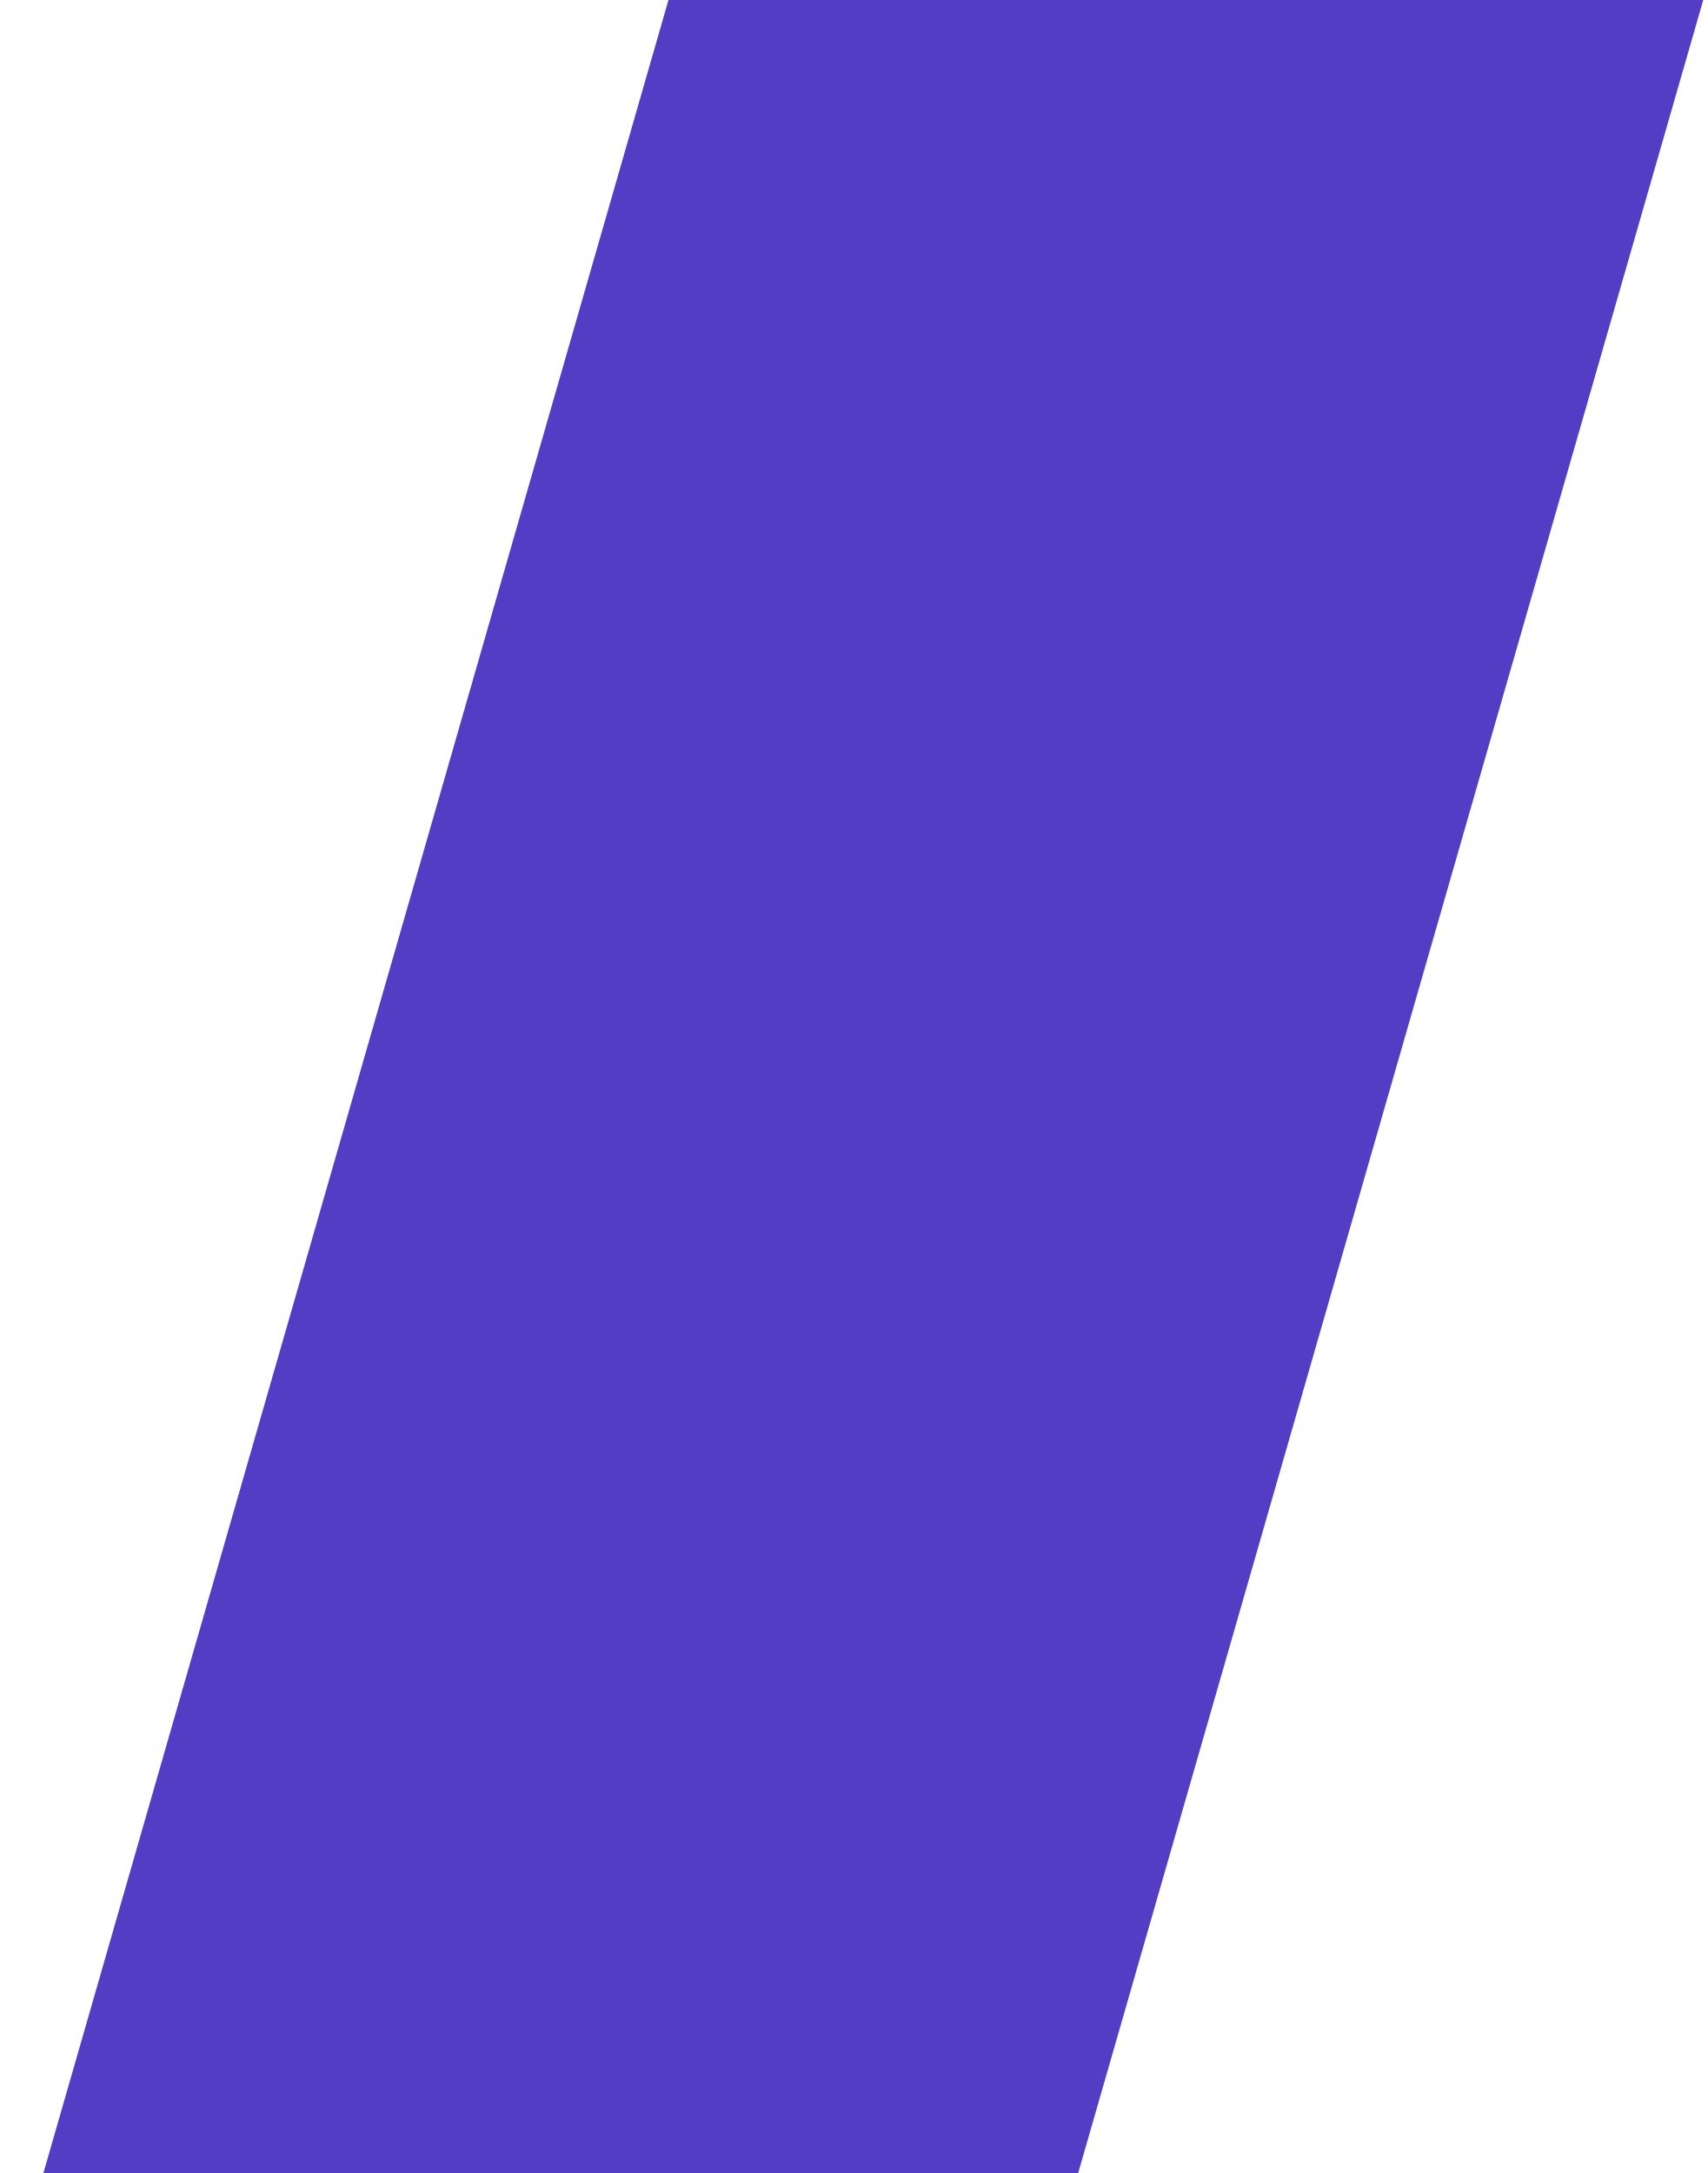
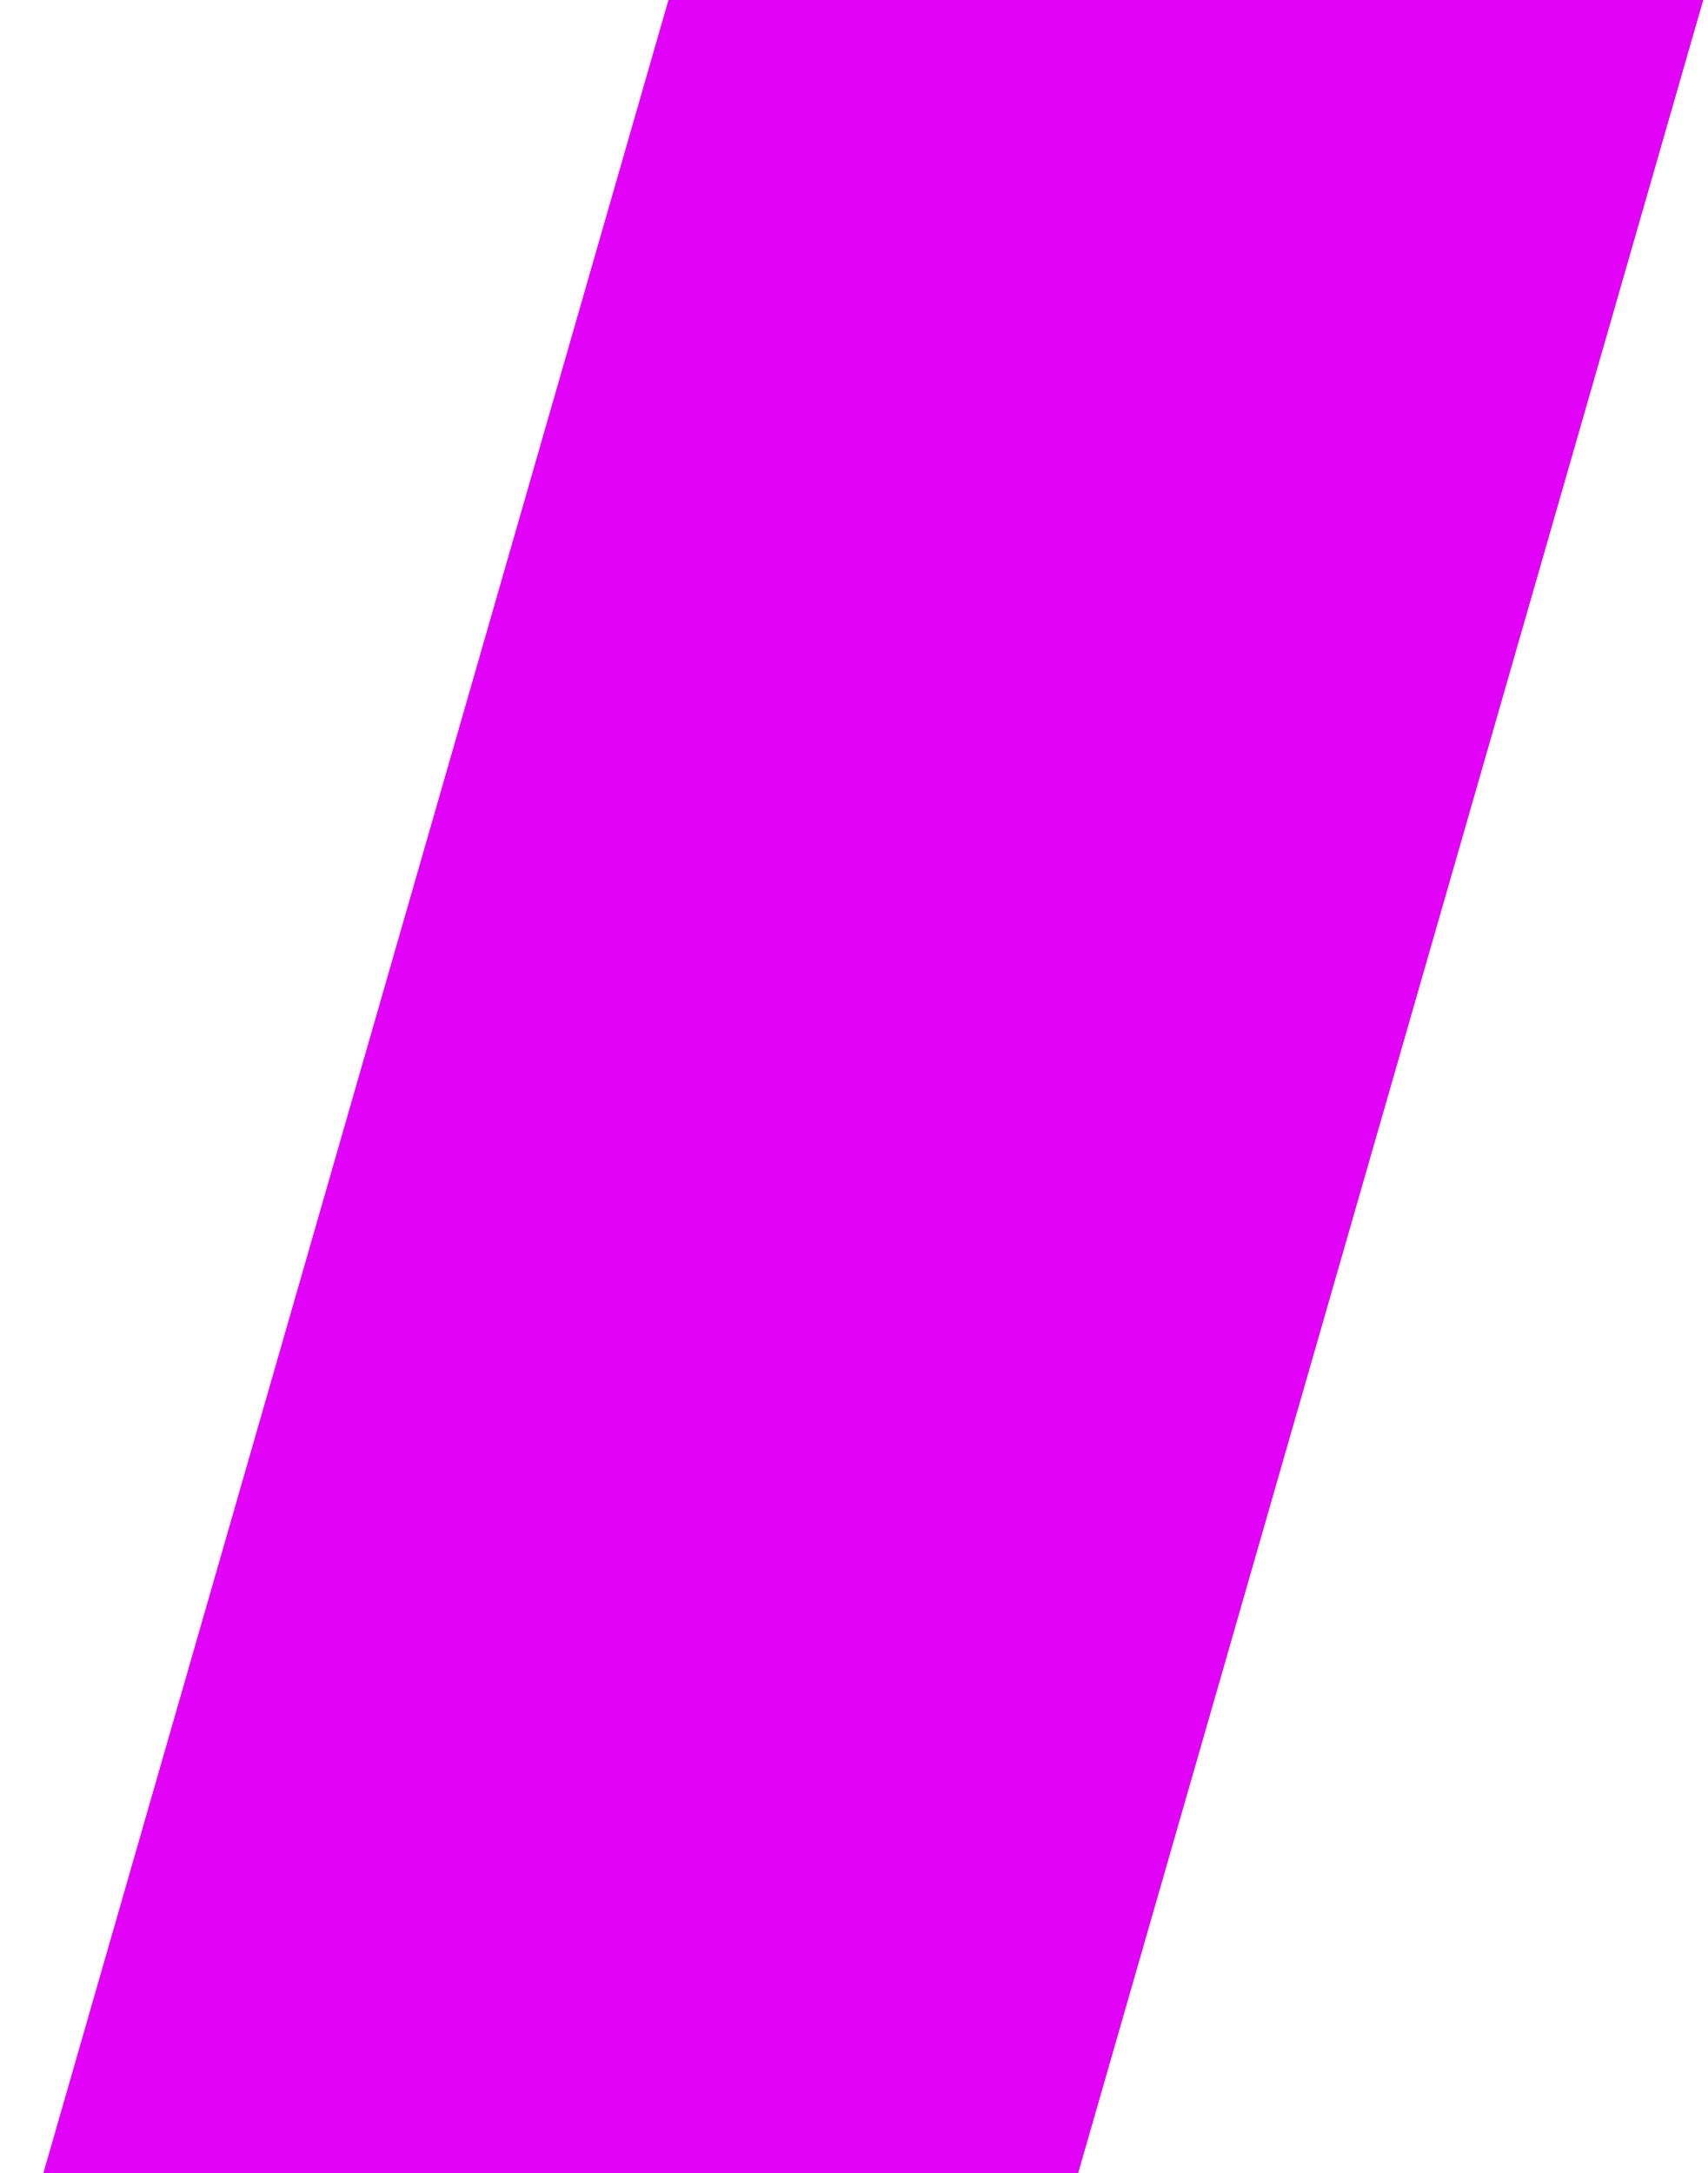
<svg xmlns="http://www.w3.org/2000/svg" width="33px" height="42px" viewBox="0 0 33 42" version="1.1">
  <g id="ZENO@2Prototype-NodeEditor" stroke="none" stroke-width="1" fill="none" fill-rule="evenodd">
-     <g id="SimpleNode" transform="translate(-1113, -122)" fill="#523DC4">
+     <g id="SimpleNode" transform="translate(-1113, -122)" fill="#E302F8">
      <g id="Group" transform="translate(854, 72)">
        <polygon id="min_MUTE_light" points="271.92 50 291.92 50 279.839 92 259.839 92" />
      </g>
    </g>
  </g>
</svg>
